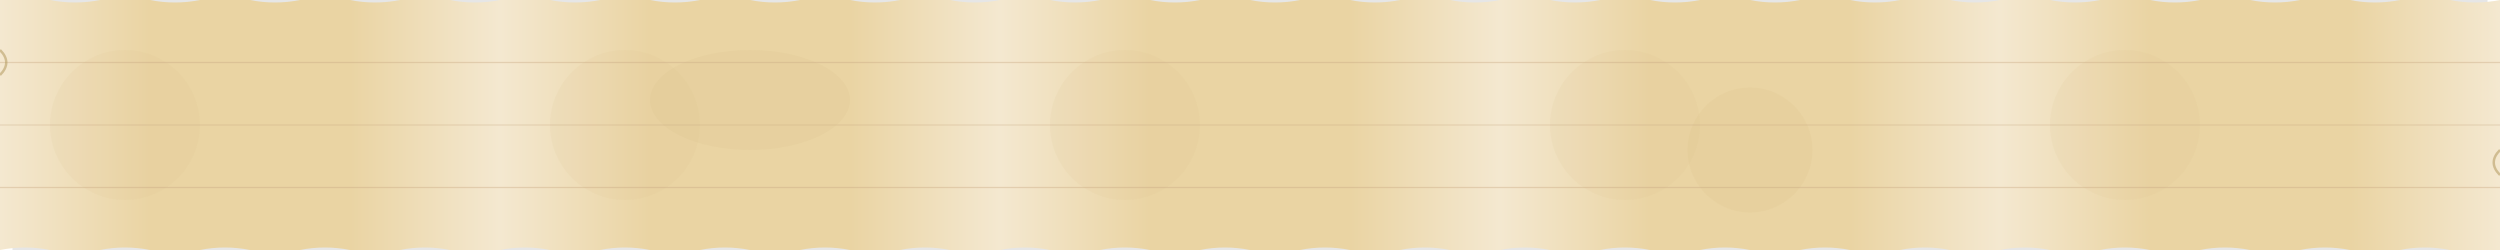
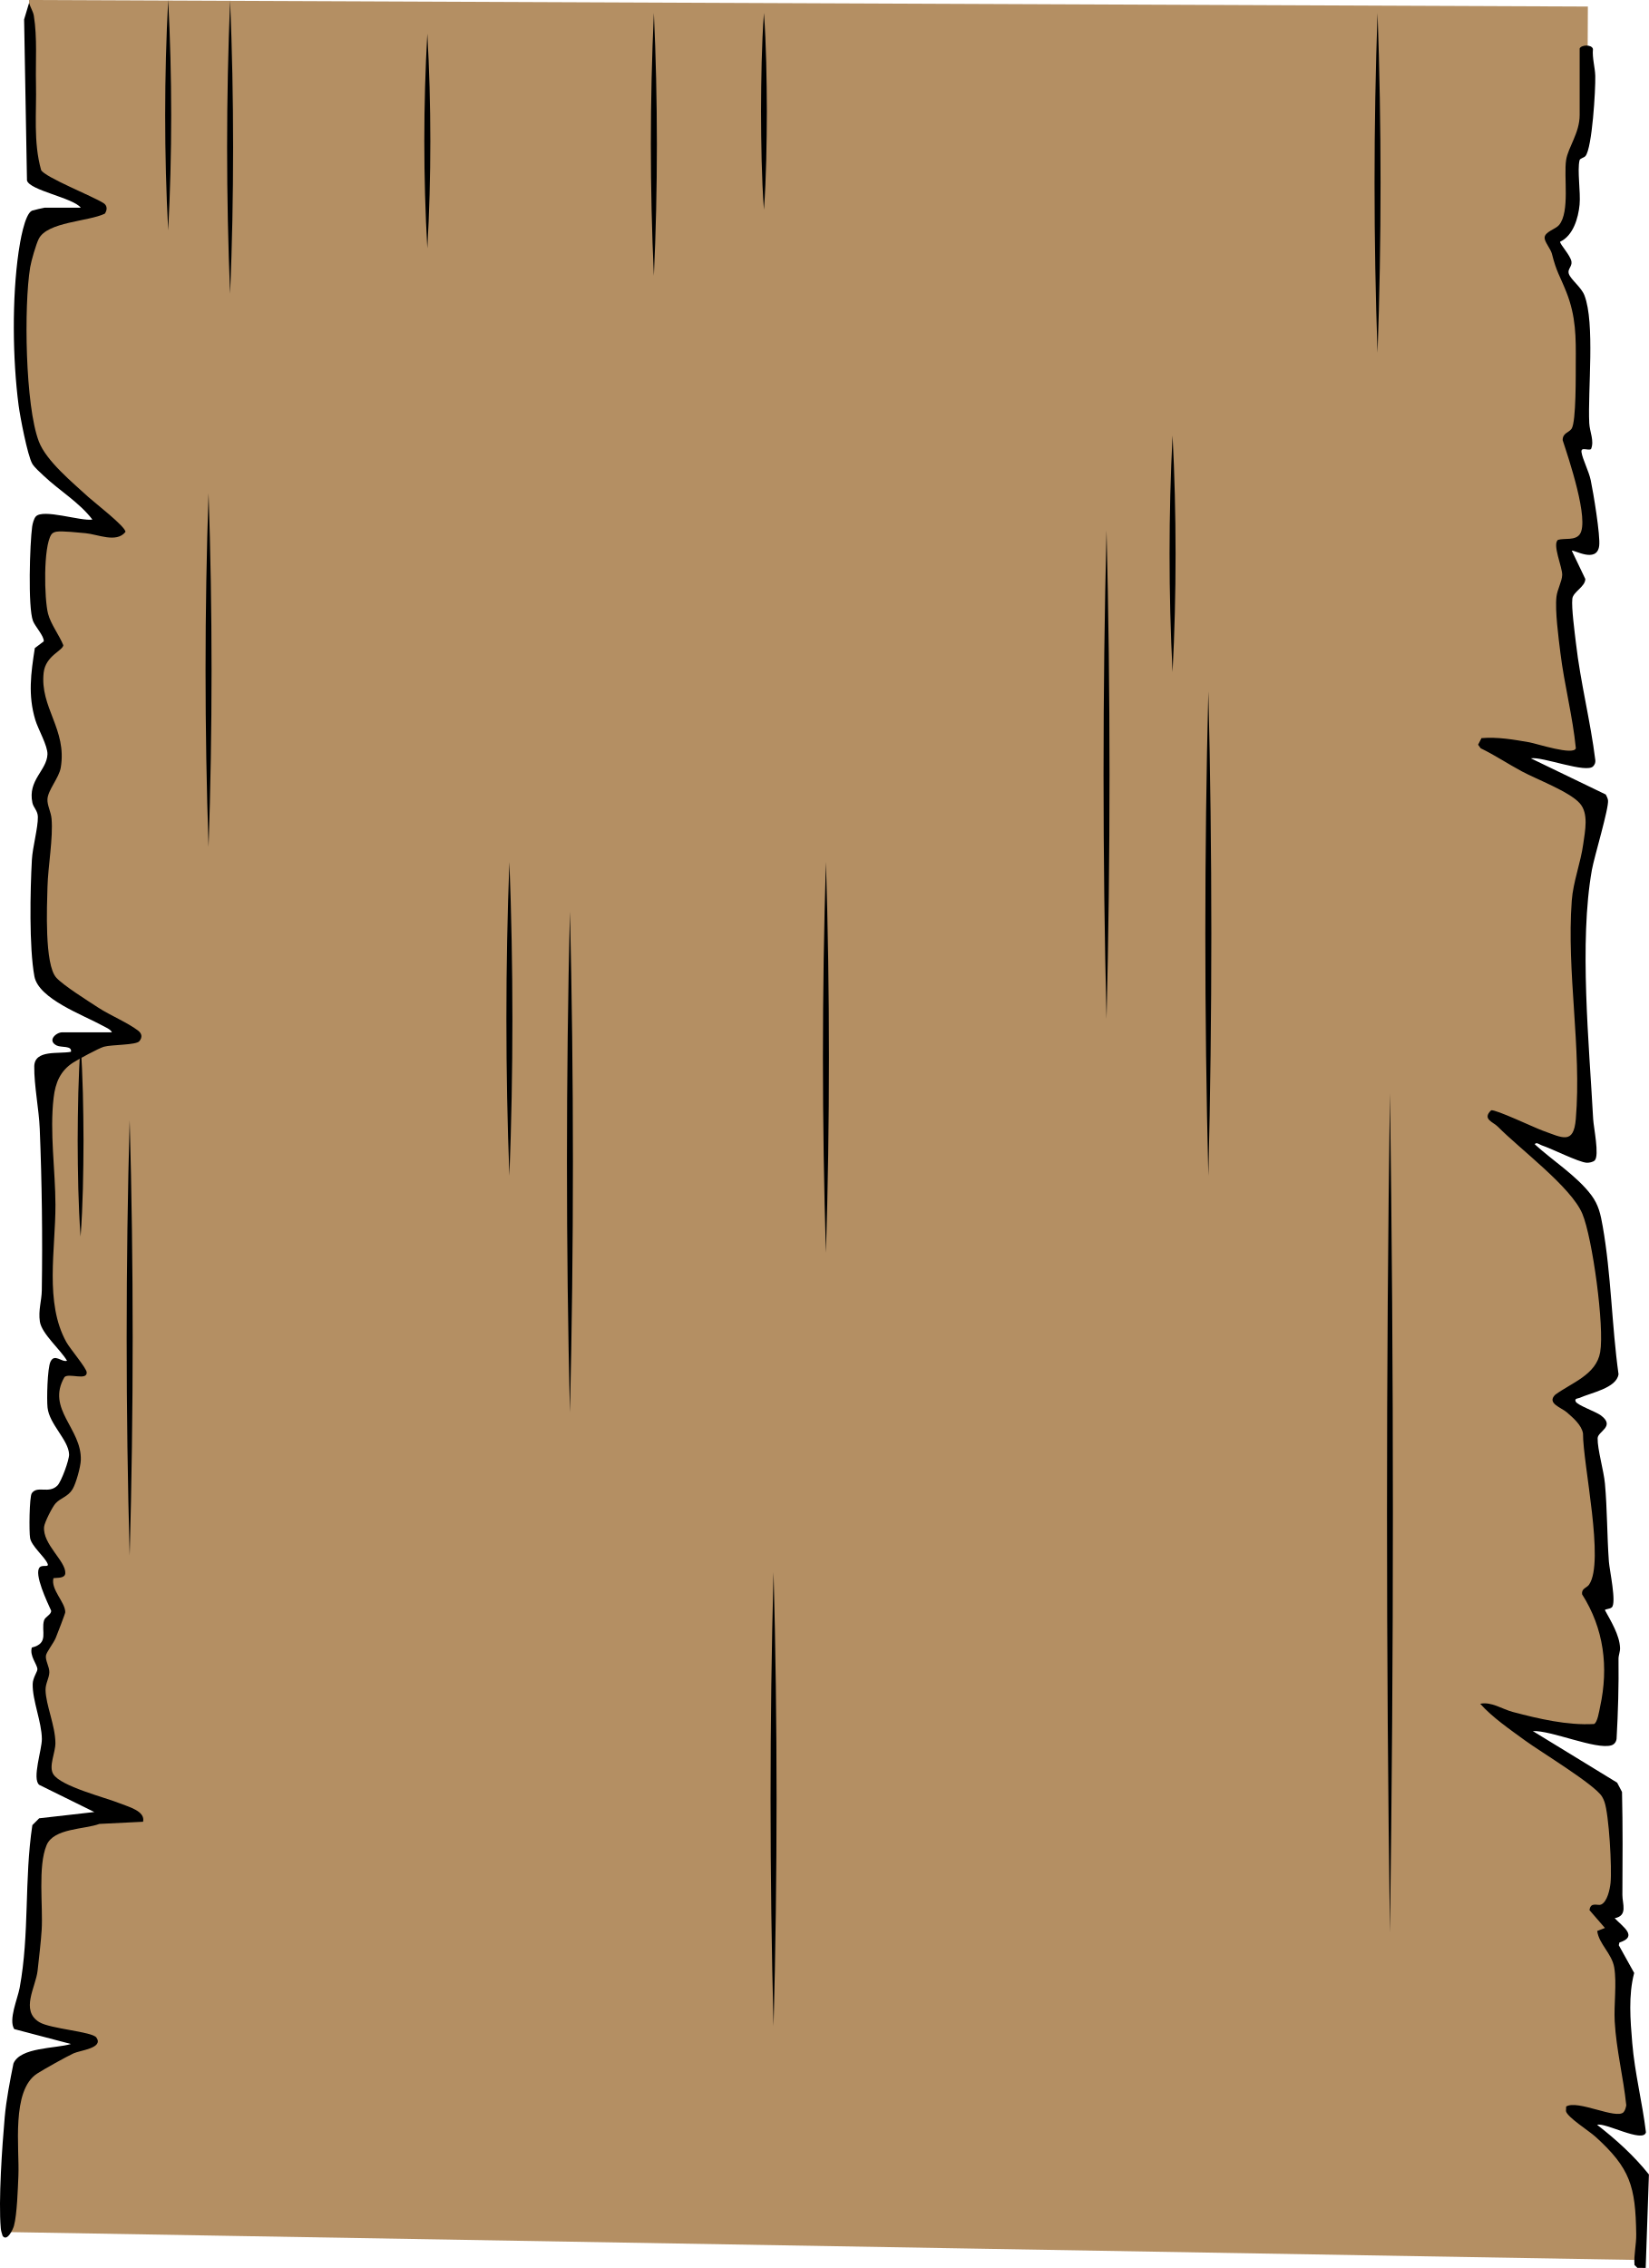
- <svg xmlns="http://www.w3.org/2000/svg" viewBox="0 0 1000 100" preserveAspectRatio="none">
+ <svg xmlns="http://www.w3.org/2000/svg" id="Layer_2" data-name="Layer 2" viewBox="0 0 845.97 1163.4">
  <defs>
-     <linearGradient id="oldPaperMid" x1="0%" y1="0%" x2="100%" y2="0%">
-       <stop offset="0%" style="stop-color:#f4e8d0;stop-opacity:1" />
-       <stop offset="30%" style="stop-color:#ead4a3;stop-opacity:1" />
-       <stop offset="70%" style="stop-color:#ead4a3;stop-opacity:1" />
-       <stop offset="100%" style="stop-color:#f4e8d0;stop-opacity:1" />
-     </linearGradient>
-     <pattern id="paperTexture" x="0" y="0" width="200" height="200" patternUnits="userSpaceOnUse">
-       <rect width="200" height="200" fill="url(#oldPaperMid)" />
-       <circle cx="50" cy="50" r="30" fill="#d4bc87" opacity="0.1" />
-       <circle cx="150" cy="150" r="20" fill="#ceb074" opacity="0.1" />
-     </pattern>
+     <style>
+       .cls-1 {
+         fill: #b48f63;
+       }
+     </style>
  </defs>
-   <rect x="5" y="0" width="990" height="100" fill="rgba(0,0,0,0.1)" />
-   <path d="M 0,0 L 0,100 Q 10,98 20,100 T 40,100 T 60,100 T 80,100 T 100,100 T 120,100 T 140,100 T 160,100 T 180,100 T 200,100 T 220,100 T 240,100 T 260,100 T 280,100 T 300,100 T 320,100 T 340,100 T 360,100 T 380,100 T 400,100 T 420,100 T 440,100 T 460,100 T 480,100 T 500,100 T 520,100 T 540,100 T 560,100 T 580,100 T 600,100 T 620,100 T 640,100 T 660,100 T 680,100 T 700,100 T 720,100 T 740,100 T 760,100 T 780,100 T 800,100 T 820,100 T 840,100 T 860,100 T 880,100 T 900,100 T 920,100 T 940,100 T 960,100 T 980,100 L 1000,100 L 1000,0 Q 990,2 980,0 T 960,0 T 940,0 T 920,0 T 900,0 T 880,0 T 860,0 T 840,0 T 820,0 T 800,0 T 780,0 T 760,0 T 740,0 T 720,0 T 700,0 T 680,0 T 660,0 T 640,0 T 620,0 T 600,0 T 580,0 T 560,0 T 540,0 T 520,0 T 500,0 T 480,0 T 460,0 T 440,0 T 420,0 T 400,0 T 380,0 T 360,0 T 340,0 T 320,0 T 300,0 T 280,0 T 260,0 T 240,0 T 220,0 T 200,0 T 180,0 T 160,0 T 140,0 T 120,0 T 100,0 T 80,0 T 60,0 T 40,0 T 20,0 Z" fill="url(#paperTexture)" />
-   <line x1="0" y1="25" x2="1000" y2="25" stroke="#c8a882" stroke-width="0.5" opacity="0.4" />
-   <line x1="0" y1="50" x2="1000" y2="50" stroke="#c8a882" stroke-width="0.5" opacity="0.3" />
-   <line x1="0" y1="75" x2="1000" y2="75" stroke="#c8a882" stroke-width="0.5" opacity="0.4" />
-   <ellipse cx="300" cy="40" rx="40" ry="20" fill="#d4bc87" opacity="0.15" />
-   <circle cx="700" cy="60" r="25" fill="#ceb074" opacity="0.1" />
-   <path d="M 0,30 Q 5,25 0,20" fill="none" stroke="#b8a068" stroke-width="1" opacity="0.6" />
-   <path d="M 1000,70 Q 995,65 1000,60" fill="none" stroke="#b8a068" stroke-width="1" opacity="0.6" />
+   <g id="Layer_1-2" data-name="Layer 1">
+     <g>
+       <path class="cls-1" d="M14.88,0l1.94,88.59,33.53,18.71-33.53,8.47s-9.71,31.24-6.35,62.82c3.35,31.59,8.65,55.76,8.65,55.76l34.24,34.94h-29.65l-4.94,41.82,6.53,18.88-6.53,10.06s4.24,27,6.35,37.24-.43,26.06-4.59,29.47,4.94,10.76,3,23.12-8.29,63.53-1.24,72.53,43.41,28.06,43.41,28.06l-24.35,5.47-3.53,6-16.06,13.24,2.65,58.24.53,61.41s17.82,28.59,16.94,28.24-13.24,0-13.24,0c0,0-4.76,14.29,2.29,25.94s10.41,20.47,4.59,31.59-13.41,4.59-14.65,11.47-3,19.94,6.35,30l-3,4.94,5.82,21.35-9.53,20.82,1.41,10.06-1.06,9.35,5.47,24.88-2.65,18.71,32.12,18.35-30.88,7.06s-6.88,1.41-6.88,16.06-1.06,48.88-2.82,56.65-6,18-3.35,22.76,27.35,13.24,27.35,13.24l.18,3.71-27,11.12s-7.06,21.35-7.76,39.18c-.71,17.82-1.06,44.65-1.06,44.65l838.35,14.35s4.41-37.94,0-42.71-32.29-32.47-32.29-32.47l29.29,5.12s-7.76-49.94-6.88-57.35c.88-7.41-.35-24.71-.35-24.71l-6.18-11.65,2.12-5.29-3.71-8.47,6.53-5.82-4.06-54.53-51.88-39.53,49.41,8.82,4.06-46.59-10.24-24.88,5.12-16.06-7.24-75.35-14.29-10.94,22.41-14.65s1.76-56.82-7.76-83.12l-40.06-40.24,36.88,11.12s-1.24-57.88-1.24-63.88-3.91-60.82,3.53-90c7.44-29.18-1.41-27.53-1.41-27.53l-40.24-23.82,41.12,4.41-12-72.35,3.53-23.29-3.35-13.24,10.94-1.24s-.71-21.88-5.65-47.65l3.88-43.94-4.76-35.12-10.94-29.65,9.88-12.88.53-29.65,7.76-19.94.27-56.88L14.88,0Z" />
+       <path d="M810.41,25c.64-2.06,6.25-2.34,6.86.14-.44,4.69,1.06,9.25,1.19,13.81.19,6.9-1.58,36.98-5.03,41.1-.78.92-2.78,1.14-3.03,2.15-1.27,5.14.62,16.49.01,22.79-.66,6.88-3.28,15.9-10.01,19.02,0,1.44,5.39,7.03,5.85,10.22.37,2.52-2.17,3.85-1.37,6.2,1.03,3.02,6.4,6.89,8.02,11.07,5.5,14.24,1.68,48.62,2.47,65.53.21,4.46,2.7,9.16.91,13.34-1.57.96-5.33-1.38-4.88,1.62.53,3.57,3.72,9.61,4.72,14.3,1.31,6.15,5.04,28.58,4.34,33.75-1.23,9.17-13.25,1.68-14.04,2.46l6.93,14.49c.02,3.98-6.26,6.58-6.66,10.12-.52,4.64,1.22,17.31,1.85,22.76,2.31,20.15,7.46,40.02,9.96,60.16.06,1.25-.25,2.06-1.07,3-3.42,3.92-26.16-5.08-32.02-4.03l38.45,18.56c.44.91.97,1.88,1.13,2.88.61,3.84-7.1,29.18-8.28,35.85-6.57,37.07-1.41,89.15.67,127.75.23,4.28,3.29,18.71.8,21.21-.85.86-2.94,1.27-4.16,1.19-4.09-.27-17.75-7.15-23.09-8.95-.97-.33-2.83-1.89-3.5-.5,8.99,8.25,21.64,16.25,28.97,26.03,3.82,5.1,4.8,9.94,5.89,16.11,4.35,24.65,4.62,50.92,8.1,75.78-.98,7.15-14.17,9.51-19.95,12.14-.8.36-2.84.21-2.01,1.93.91,1.88,10.39,5.16,12.93,7.08,7.56,5.71-1.61,8.12-1.69,11.7-.12,5.68,3.14,16.58,3.75,23.25,1.2,13.23,1.06,26.72,2.02,39.98.32,4.38,4.01,21.25,1.5,23.52-1.09.99-3.67.82-3.5,1.48,3.07,5.61,7.46,12.77,7.73,19.27.09,2.02-.81,3.77-.79,5.69.17,13.75-.22,27.3-.99,41.01-.2,1.57-1.14,2.87-2.68,3.33-7.91,2.39-30.91-7.77-40.29-7.31l43.26,26.46,2.5,4.77c.41,17.59.3,35.21.19,52.81-.03,4.56,2.92,10.66-3.95,11.95,4.1,4.33,12.21,9.41,2.43,12.46l-.33,1.4,7.9,14.23c-3.03,11.42-1.97,24.11-.99,35.91,1.29,15.5,5.2,30.56,7.03,45.84-1.38,5.7-21.25-5.33-25.03-3.84,9.66,7.5,18.89,15.84,26.55,25.45l-1.65,47.95-4.26-.04-1.5-1.49c-.38-5.47.99-10.31.9-15.92-.38-24.42-3-33.66-21.03-49.96-3.19-2.88-14.44-9.98-15.02-13.05l.1-2.34c5.85-3.63,25.6,6.76,29.43,2.93.76-.76,1.25-2.49,1.41-3.6-1.48-14.35-5.13-28.48-5.93-42.93-.48-8.65,1.13-19.58-.25-27.75-1.2-7.11-7.82-11.98-8.73-18.69l3.96-1.55-7.91-9.14c.54-4.46,4.21-2.15,5.89-2.85,3.25-1.36,4.57-7.93,4.91-11.14.77-7.32-.8-35.14-3.14-41.61-.38-1.04-.69-1.78-1.28-2.72-3.82-6.18-31.48-22.9-39.35-28.65s-16.85-11.89-23.1-18.9c5.77-1.2,11.21,2.75,16.78,4.22,13.24,3.49,27.9,6.94,41.59,6.16,1.79-.61,2.7-6.86,3.14-8.86,4.43-20.26,1.96-40.09-9.25-57.68-.37-3.09,2.4-3.24,3.58-4.94,8.11-11.68-3.16-61.68-3.11-77.61-.78-4.35-5.03-7.92-8.25-10.75-2.9-2.55-10.49-4.63-6.01-9.06,8.55-6.24,21.09-10.24,23.09-21.9,2.22-12.95-3.94-58.45-9.16-70.94-5.72-13.67-31.88-33.04-43.34-44.66-2.4-2.43-8.23-3.88-3.44-8.41,2.15-.61,22.33,8.98,26.41,10.43,10.13,3.62,15.89,7.39,17.01-5.94,3.06-36.25-4.8-75.27-2.07-112.07.72-9.69,4.58-19.36,5.9-29.1.89-6.54,2.93-15.6-1.85-20.87-5.46-6.02-21.84-12.11-29.68-16.32-7.09-3.8-13.84-8.33-21.11-11.84l-1.31-1.82,1.74-3.38c8.24-.69,16.48.74,24.56,2.15,3.62.63,22.86,6.97,23.84,3.03-1.62-16.41-5.93-32.63-7.93-48.95-.94-7.65-2.83-21.65-2.01-28.78.43-3.69,2.82-7.8,2.94-11.13.14-3.98-5.26-15.87-2.11-18.04,3.41-.96,8.77.48,11.14-2.86,5.06-7.15-5.85-39.31-8.79-48.26-.02-3.8,3.28-3.84,4.61-5.91,2.36-3.69,2.07-27.93,2.11-33.89.09-12.94.16-23.6-4.83-36.19-3.36-8.48-5.01-10.1-7.4-19.6-.64-2.54-3.8-6.09-3.76-8.25.05-3.07,5.68-4.4,7.43-6.52,5.65-6.83,2.3-24.99,3.62-33.38,1.03-6.55,6.94-13.83,6.94-23.06V25Z" />
+       <path d="M41.41,106.5c-3.96-5.04-26.16-8.83-27.57-13.91l-1.47-82.63L14.92,1.5c.59,2.13,2.09,4.4,2.44,6.55,1.82,11.27.84,23.68,1.1,34.91.34,14.79-1.43,29.85,2.64,44.27,1.88,3.68,26.49,13.42,32.05,16.98,1.99,1.27,1.91,3.55.63,5.39-8.49,4.09-29.4,4.14-33.88,12.89-1.4,2.73-3.9,11.43-4.42,14.58-3.26,19.81-2.57,71.02,4.45,89.4,3.85,10.07,17.31,21.03,25.46,28.54,2.7,2.49,19.37,15.35,18.96,17.87-4.64,5.8-14.21,1.19-20.46.63-3.34-.3-12.06-1.24-14.77-.79-1.05.17-2.15.52-2.78,1.47-4.18,6.25-3.64,33-1.7,40.58,1.39,5.42,5.78,11.05,7.85,16.21-.28,2.79-9.07,5.38-10.08,14.02-2.08,17.9,12.08,29.1,8.76,48.76-.9,5.32-6.62,11.52-6.83,16.25-.14,3.12,1.78,6.36,2.11,9.94.88,9.73-1.82,24.54-2.09,35.01-.25,9.86-1.61,39.78,4.53,46.56,3.64,4.02,16.43,12.03,21.6,15.4,5.99,3.9,14.99,7.65,20.3,11.69,2.04,1.55,2.36,3.45.7,5.49s-14.11,1.71-18.16,2.83c-2.6.72-13.19,6.46-15.84,8.16-6.54,4.2-9.08,10.31-9.98,18.02-2.08,17.83.89,37.06.94,54.84.06,23.09-5.66,50.15,5.56,70.44,1.99,3.59,10.39,13.38,10.48,15.61.16,4.4-9.26.14-11.43,2.42-9.48,16.39,8.98,26.33,8.4,42.59-.12,3.49-2.44,11.87-4.21,14.84-2.35,3.96-6.07,4.43-8.71,7.29-1.65,1.78-5.71,9.78-5.92,12.09-.8,8.94,11.22,17.56,10.88,23.77-.15,2.76-4.12,2.24-6.07,2.53-1.5,5.89,6.12,12.39,6.05,17.49,0,.7-4.19,11.45-4.89,13.17-1.07,2.62-4.72,7.22-5.01,9.01-.42,2.57,1.82,5.76,1.73,8.7s-2,5.67-1.94,9.04c.13,7.6,4.96,18.1,5.06,27.1.05,5.05-3.58,11.95-1.1,16.02,3.84,6.29,26.67,11.97,34.05,14.95,4.46,1.8,13.31,3.98,12.02,9.48l-22.4,1.11c-7.78,2.88-23.43,2.15-27.1,10.9-4.56,10.9-1.77,31.23-2.52,43.48-.37,6.01-1.41,14.68-2.09,20.89-.93,8.42-8.96,20.39.84,26.4,5.71,3.5,27.17,4.83,29.33,7.92,3.81,5.44-8.32,6.52-11.76,8.12-3.74,1.74-15.2,8.13-18.64,10.36-13.39,8.68-9.03,38.3-9.62,52.38-.28,6.6-.69,19.9-2.28,25.72-.51,1.88-3.54,8.32-5.82,5.15-.41-1.28-.82-2.54-.94-3.9-1.26-14.18.71-42.13,2.02-56.99.77-8.72,2.73-18.87,4.48-27.52,3.48-8.41,21.6-7.64,29.49-10.01l-29.08-7.65c-3.07-4.78,1.74-15.56,2.77-21.15,5.15-27.86,2.28-55.44,6.52-83.48l3.5-3.5,28.29-3.22-28.28-13.94c-3.77-3.13,1.42-18.02,1.37-23.54-.08-8.77-4.9-19.78-4.71-28.18.07-3.26,2.49-6.36,2.42-7.65-.14-2.51-4.1-6.74-2.87-11.06,9.06-2.18,4.62-8.37,6.27-13.91.58-1.95,3.83-2.96,3.64-5.02-1.86-4.15-9.03-18.99-5.85-22.24,1.47-1.51,5,.33,4-1.93-1.59-3.58-8.16-8.86-8.94-13.06-.57-3.06-.41-21.22.88-23.02,2.91-4.08,8.65.5,13.12-3.89,1.98-1.94,6.1-13.13,6-16-.23-7.4-10.11-15.36-11.05-24.03-.45-4.22-.1-20.09,1.5-23.5,2.1-4.47,5.65.37,8.5-.5-3.29-5.69-12.96-13.81-13.93-20.07-.89-5.72.9-10.78.98-15.89.43-27.27.06-55.83-1.05-83.03-.41-10.1-2.94-22.21-2.81-32.03.12-8.78,12.71-6.23,18.82-7.48.66-3.28-4.96-2.07-7.28-3.21-5.14-2.55-.25-6.78,2.78-6.78h25.5c-.55-1.54-3.51-2.7-4.98-3.52-9.64-5.33-32.65-13.6-34.78-25.22-2.74-14.97-2.15-44.05-1.28-59.81.36-6.46,3.18-16.46,3.07-21.99-.06-3.14-2.27-4.71-2.8-7.18-2.5-11.67,7.37-16.55,7.72-24.87.18-4.32-4.83-12.96-6.23-17.63-3.83-12.78-2.28-23.8-.26-36.86l4.58-3.47c.27-2.66-4.44-7.63-5.52-10.47-2.67-6.97-1.61-39.83-.42-48.4.21-1.49.88-4.07,1.85-5.15,3.72-4.16,23.04,2.49,29.06,1.55-6.77-8.87-17.06-14.93-25.01-22.48-1.72-1.63-4.73-4.26-5.84-6.16-2.46-4.24-6.27-24.22-7.02-29.98-3.12-23.9-3.43-54.92.01-78.74.64-4.45,3.02-19.41,6.89-21.11.48-.21,6.15-1.52,6.48-1.52h18.5Z" />
+     </g>
+     <path d="M706.76,6.65c2.05,57.86,2.06,116.5,0,174.35-2.06-57.86-2.05-116.5,0-174.35h0Z" />
+     <path d="M335.47,6.65c2.05,44.73,2.07,90.1,0,134.82-2.07-44.73-2.05-90.1,0-134.82h0Z" />
+     <path d="M391.94,6.65c1.2,16.55,1.42,33.84,1.5,50.47-.07,16.64-.29,33.91-1.5,50.47-1.21-16.55-1.43-33.84-1.5-50.47.08-16.64.3-33.91,1.5-50.47h0Z" />
+     <path d="M118.06.43c2.05,49.84,2.06,100.37,0,150.21-2.06-49.84-2.05-100.37,0-150.21h0Z" />
+     <path d="M86.29,0c2.05,39.2,2.07,78.98,0,118.18-2.07-39.2-2.05-78.98,0-118.18h0Z" />
+     <path d="M567.71,522.65c-2.04-83.21-2.05-167.38,0-250.59,2.05,83.21,2.04,167.38,0,250.59h0Z" />
+     <path d="M396.88,1039.35c-2.05-77.31-2.06-155.63,0-232.94,2.06,77.31,2.05,155.63,0,232.94h0Z" />
+     <path d="M292.41,467.59c2.04,85.32,2.05,171.62,0,256.94-2.05-85.32-2.04-171.62,0-256.94h0Z" />
+     <path d="M261.35,442.18c2.05,53.4,2.06,107.54,0,160.94-2.06-53.4-2.05-107.54,0-160.94h0Z" />
+     <path d="M601.59,223.35c2.05,40.27,2.07,81.14,0,121.41-2.07-40.27-2.05-81.14,0-121.41h0Z" />
+     <path d="M619.94,354.65c2.05,82.47,2.06,166,0,248.47-2.06-82.47-2.05-166,0-248.47h0Z" />
+     <path d="M713.12,991.35c-2.01-142.42-2.02-288.17,0-430.59,2.02,142.42,2.01,288.17,0,430.59h0Z" />
+     <path d="M423.75,642.65c-2.05-66.53-2.06-133.94,0-200.47,2.06,66.53,2.05,133.94,0,200.47h0Z" />
+     <path d="M66.53,797.94c-2.05-74.11-2.06-149.19,0-223.3,2.06,74.11,2.05,149.19,0,223.3h0Z" />
+     <path d="M41.35,535.94c1.2,16.13,1.42,32.98,1.5,49.18-.07,16.21-.29,33.04-1.5,49.18-1.21-16.13-1.43-32.97-1.5-49.18.08-16.21.3-33.04,1.5-49.18h0Z" />
+     <path d="M107,253c2.05,60.2,2.06,121.21,0,181.41-2.06-60.2-2.05-121.21,0-181.41h0Z" />
+     <path d="M219.24,17.24c2.05,36.52,2.07,73.6,0,110.12-2.07-36.52-2.05-73.6,0-110.12h0Z" />
+   </g>
</svg>
